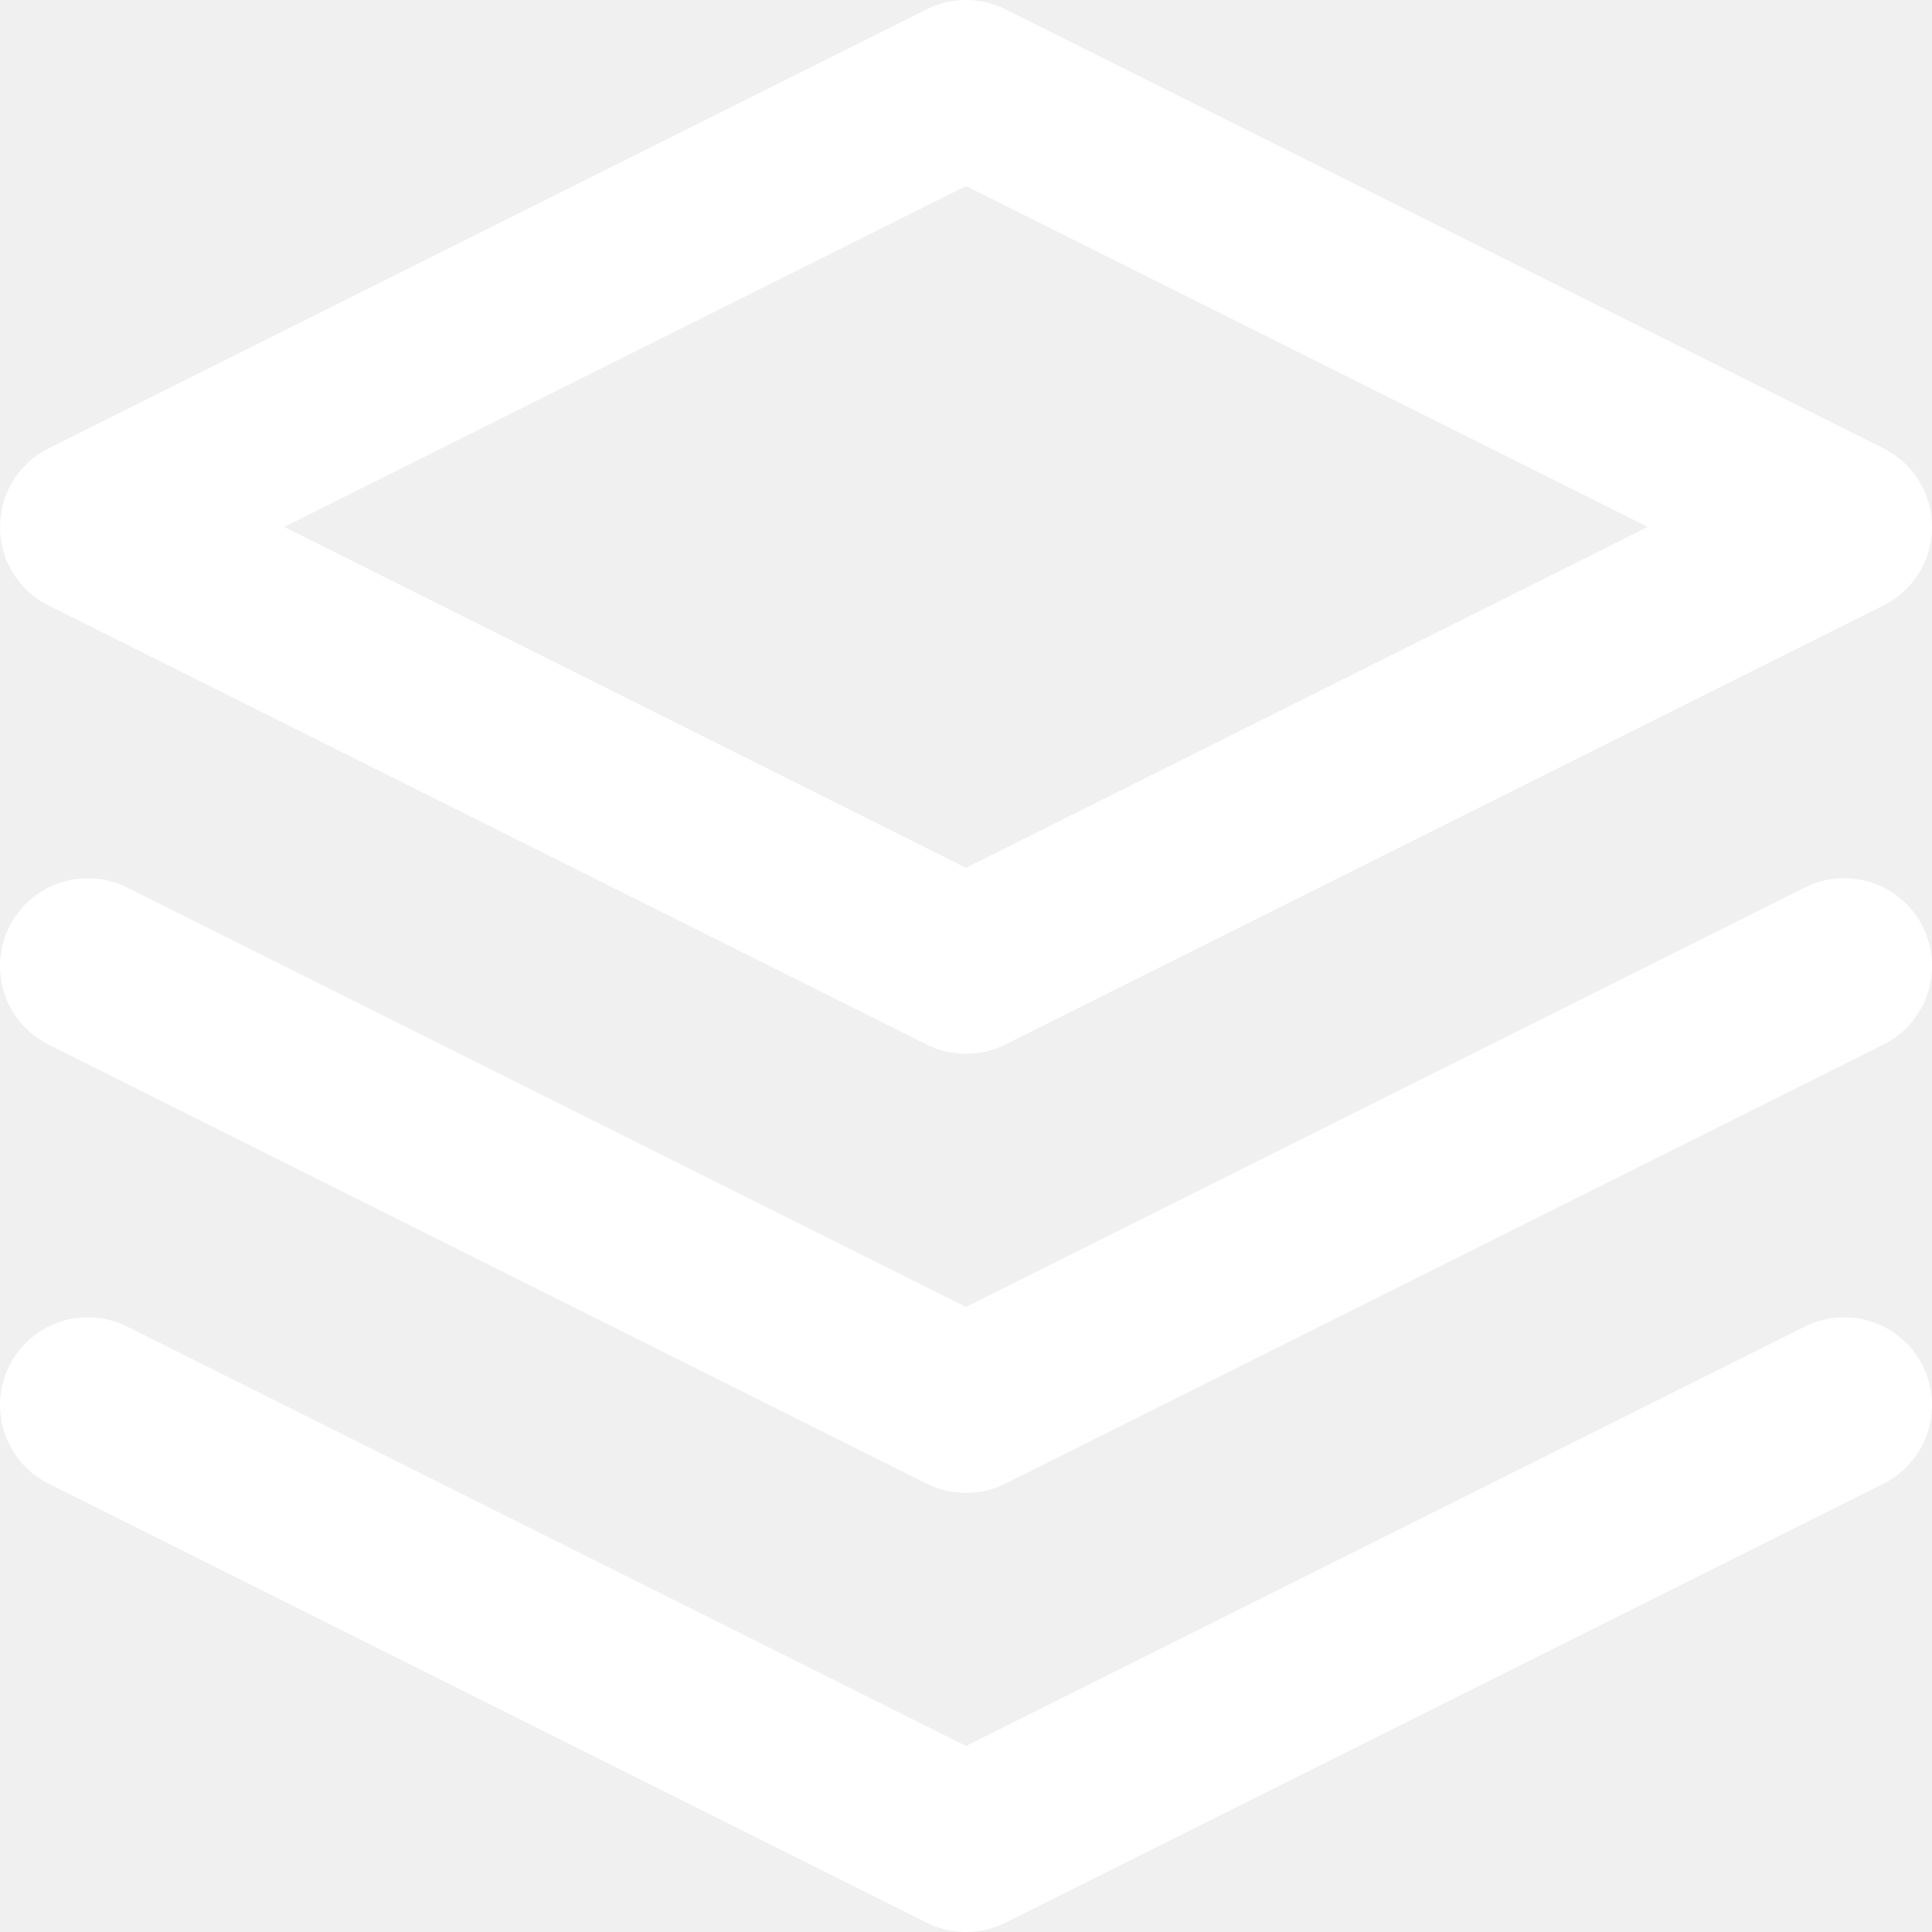
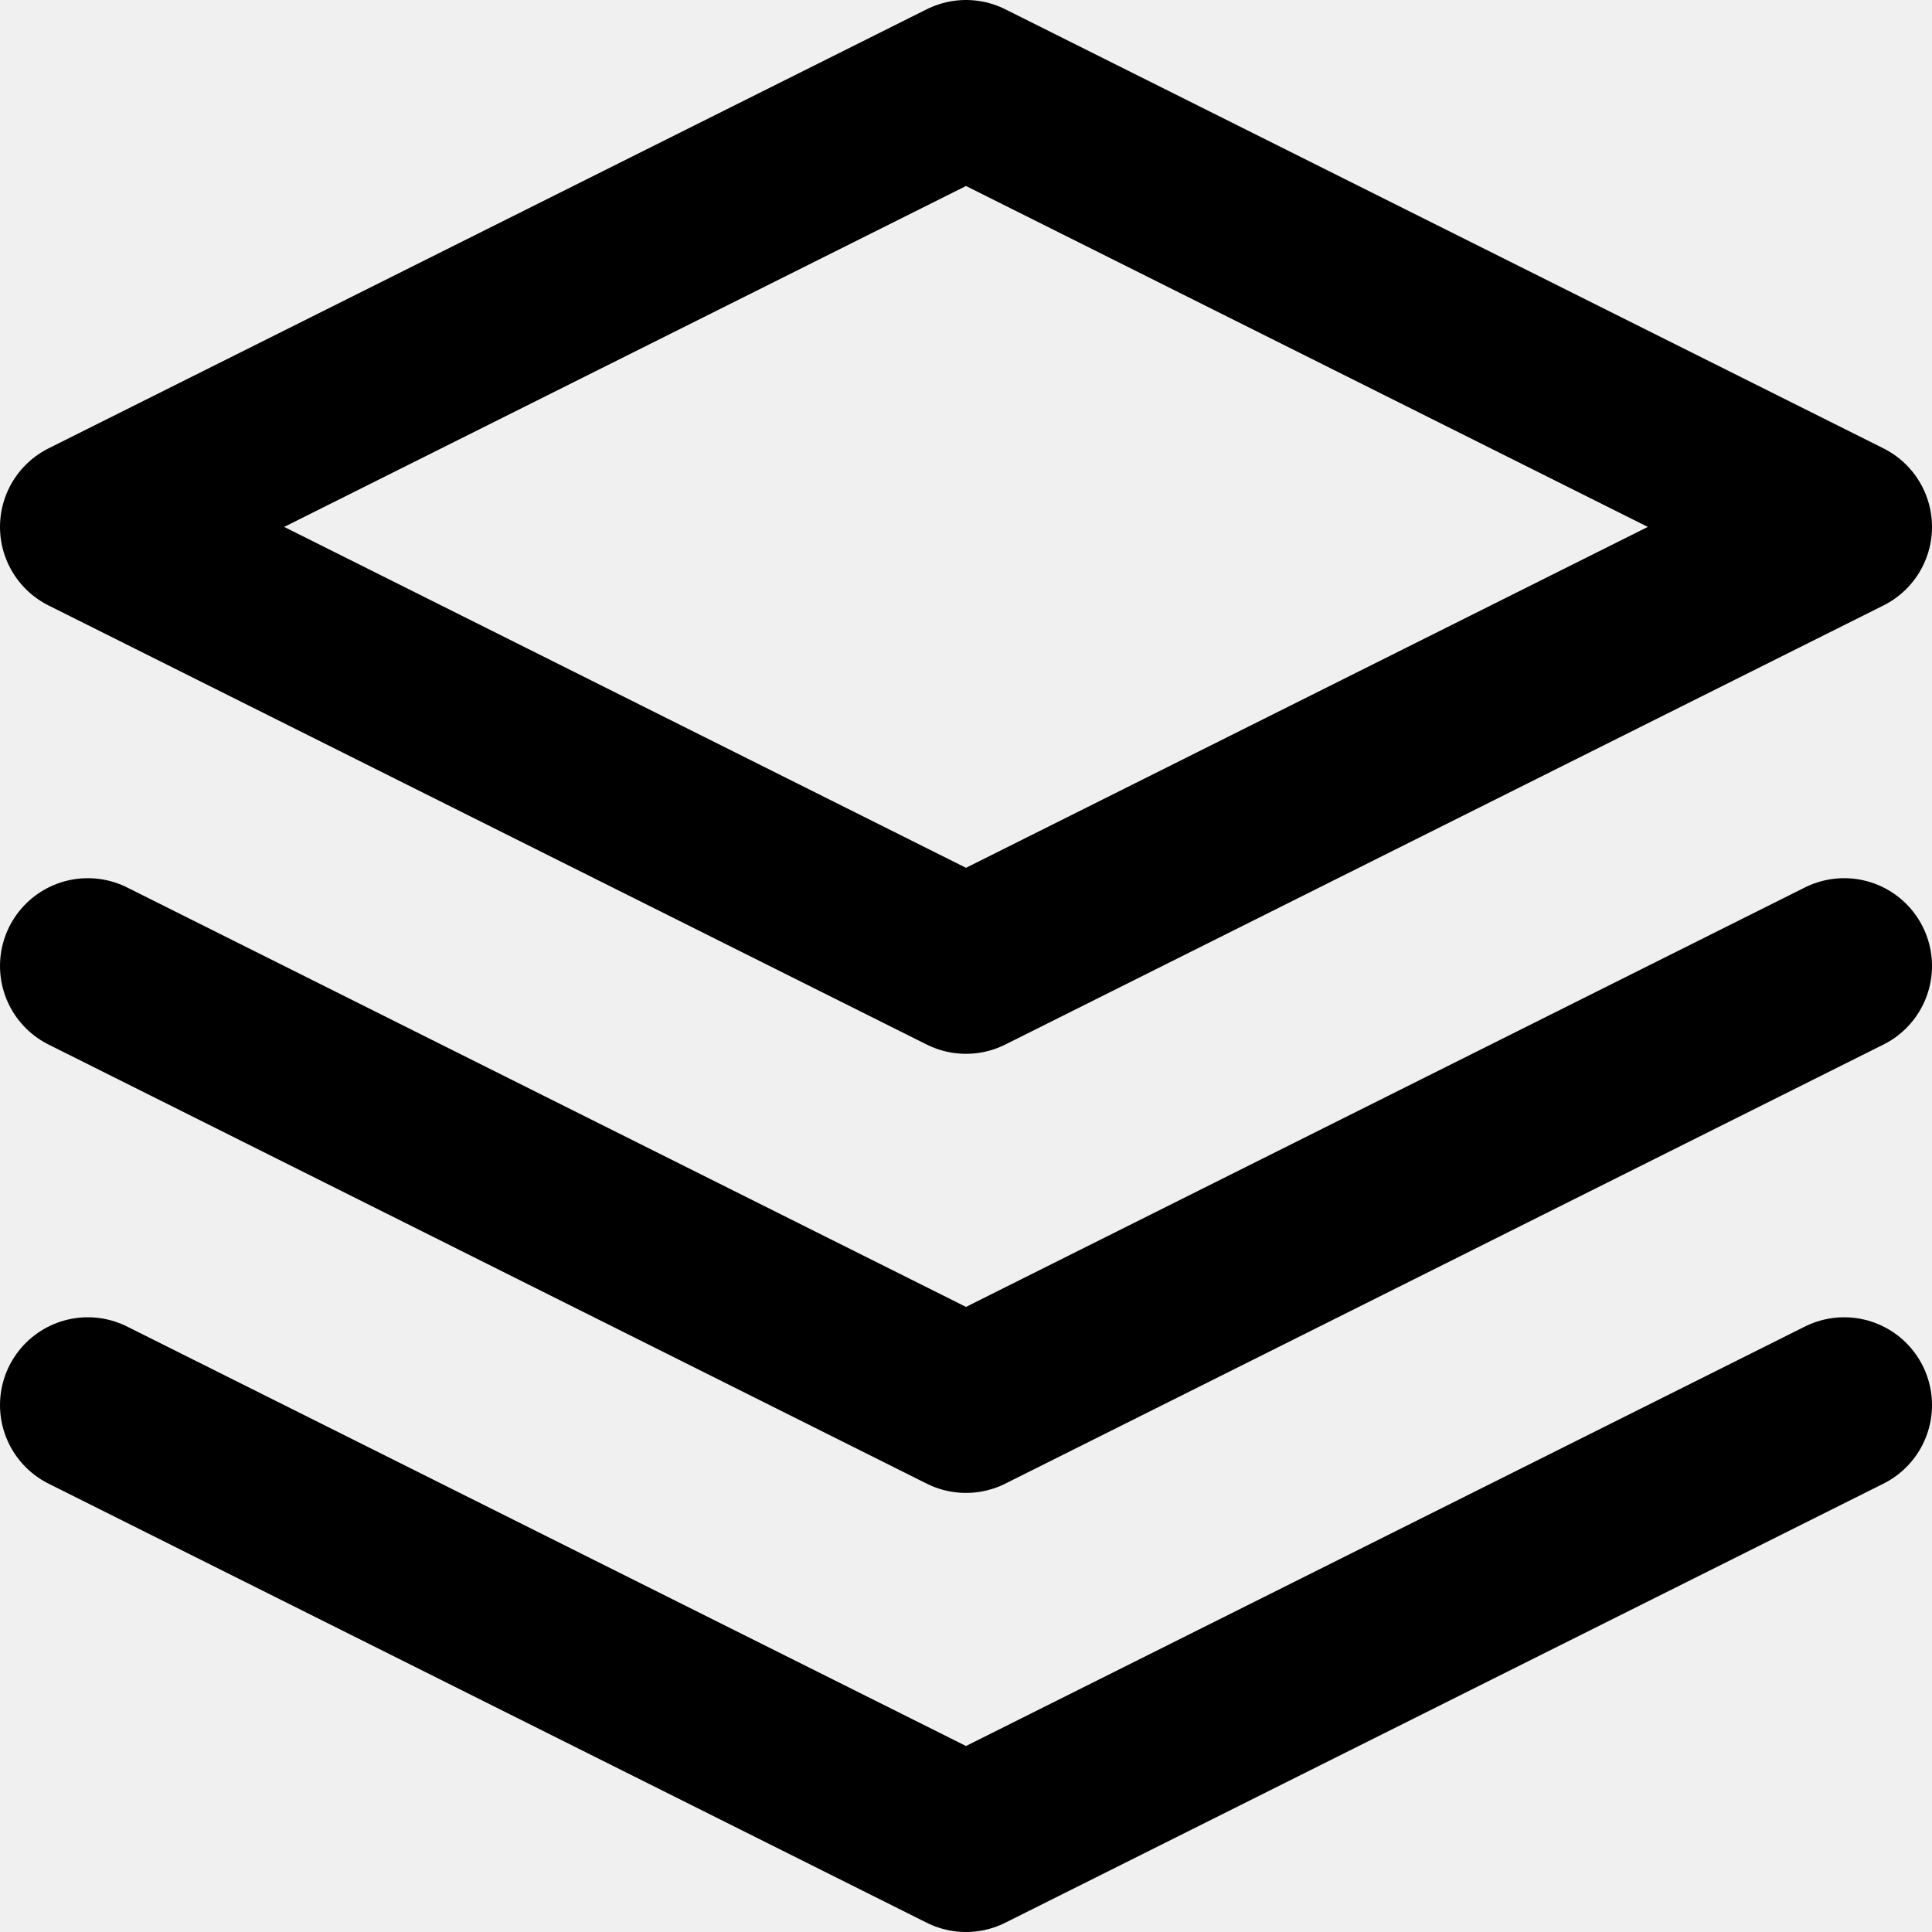
<svg xmlns="http://www.w3.org/2000/svg" width="44" height="44" viewBox="0 0 44 44" fill="none">
-   <path d="M2 32L22 42L42 32M2 22L22 32L42 22M22 2L2 12L22 22L42 12L22 2Z" stroke="white" stroke-width="4" stroke-linecap="round" stroke-linejoin="round" />
+   <path d="M2 32L22 42L42 32M2 22L22 32L42 22M22 2L2 12L22 22L42 12L22 2Z" stroke="black" stroke-width="4" stroke-linecap="round" stroke-linejoin="round" />
</svg>
